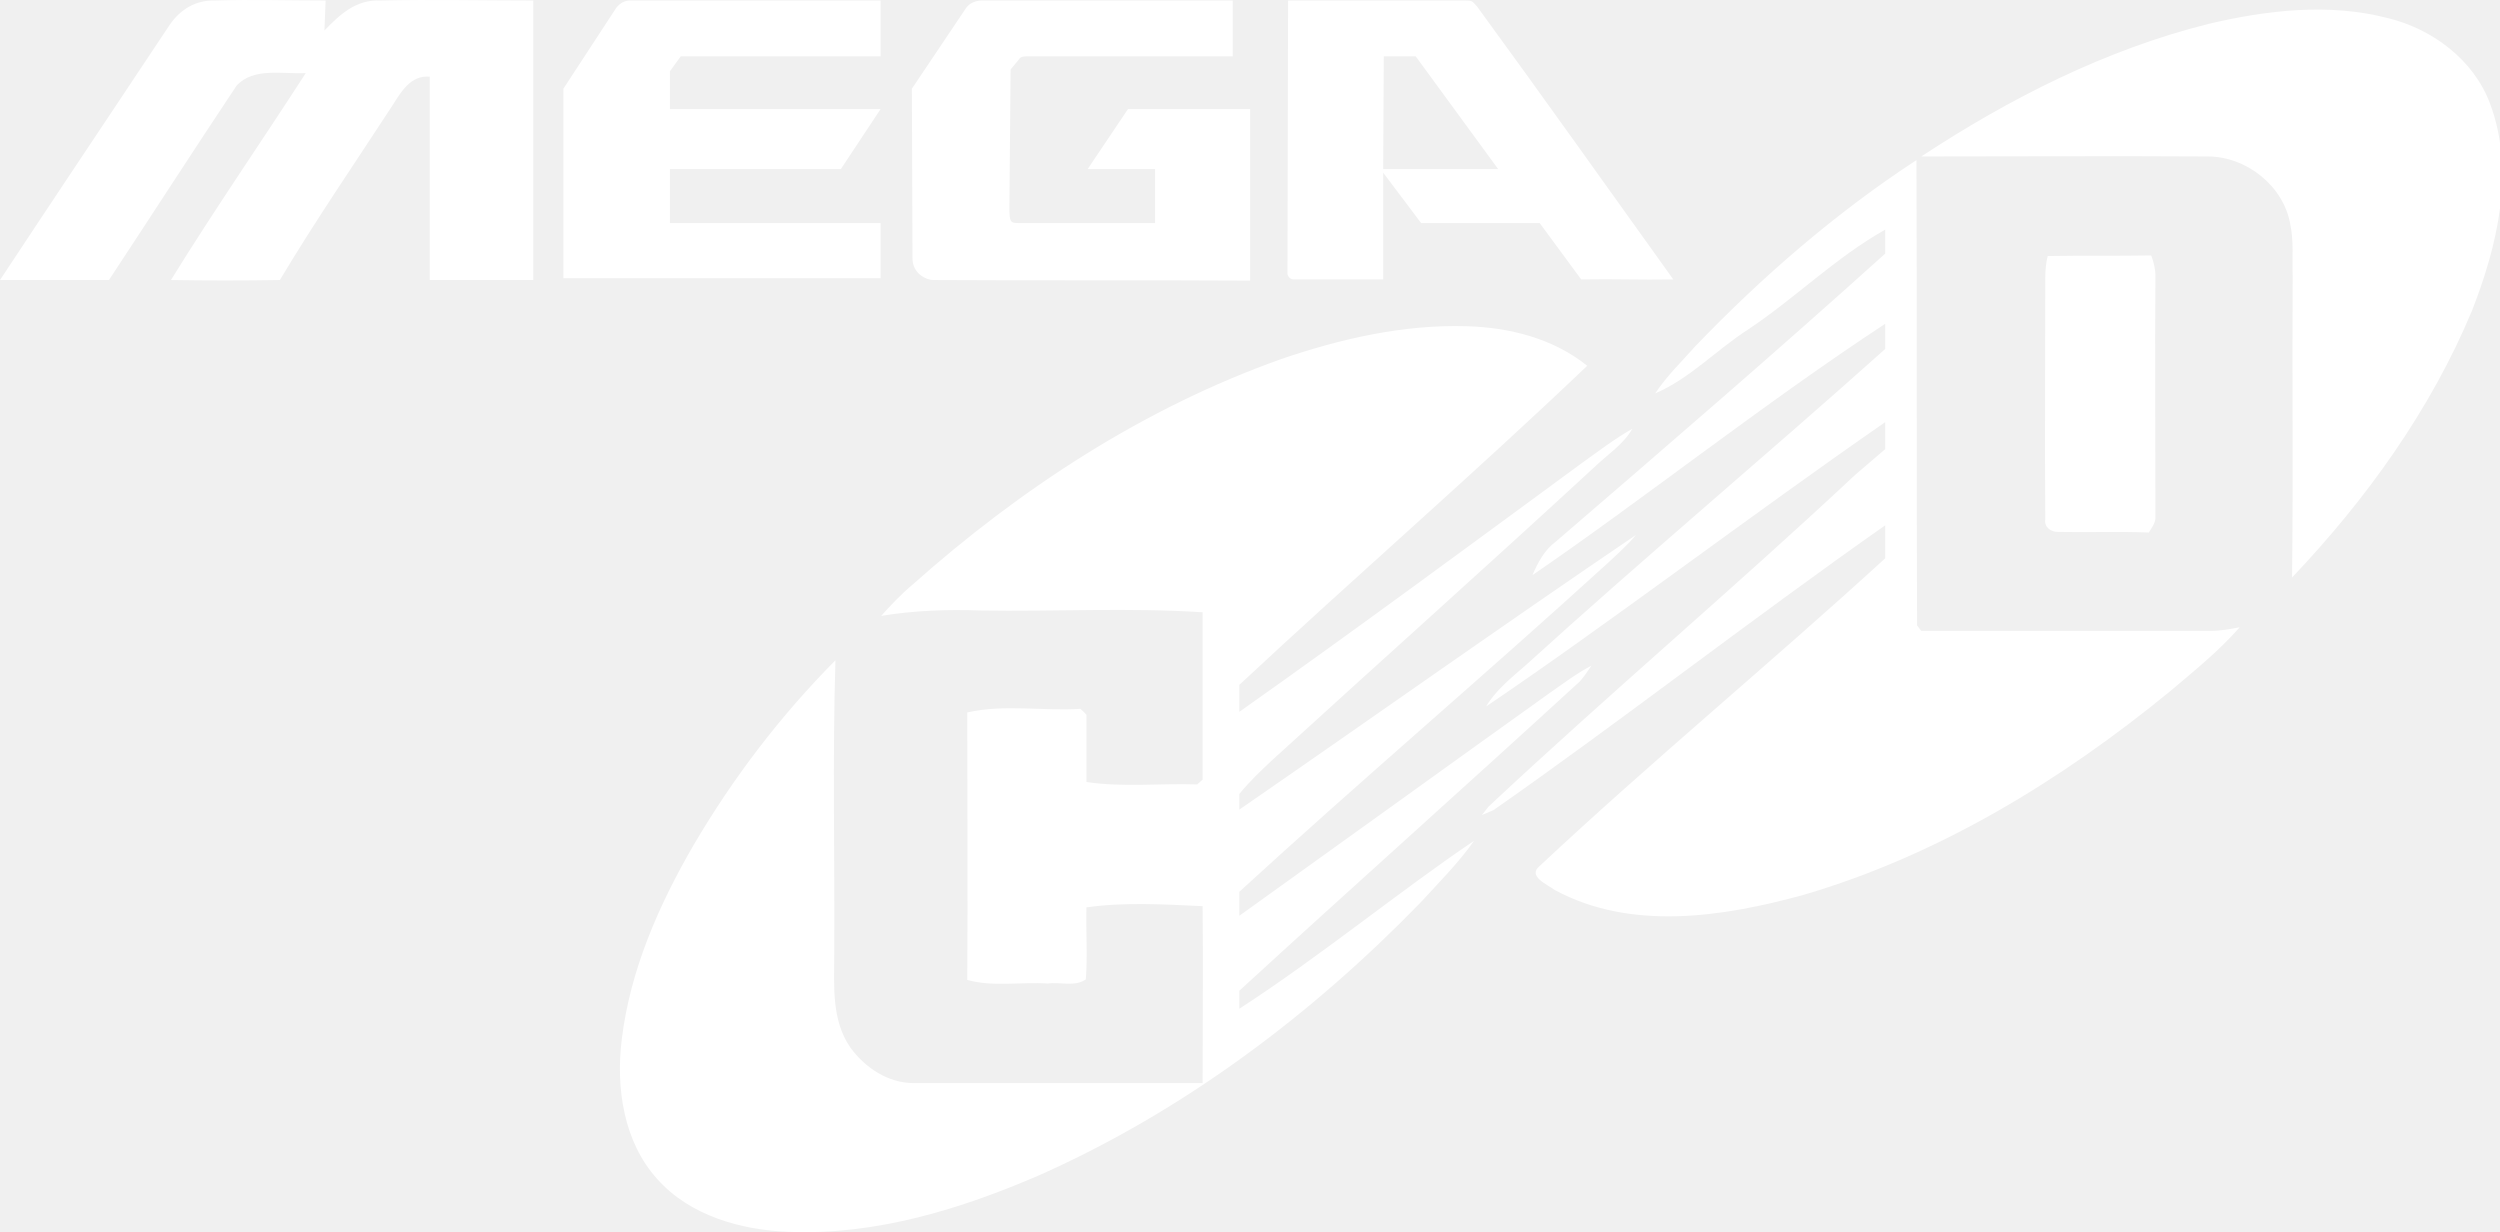
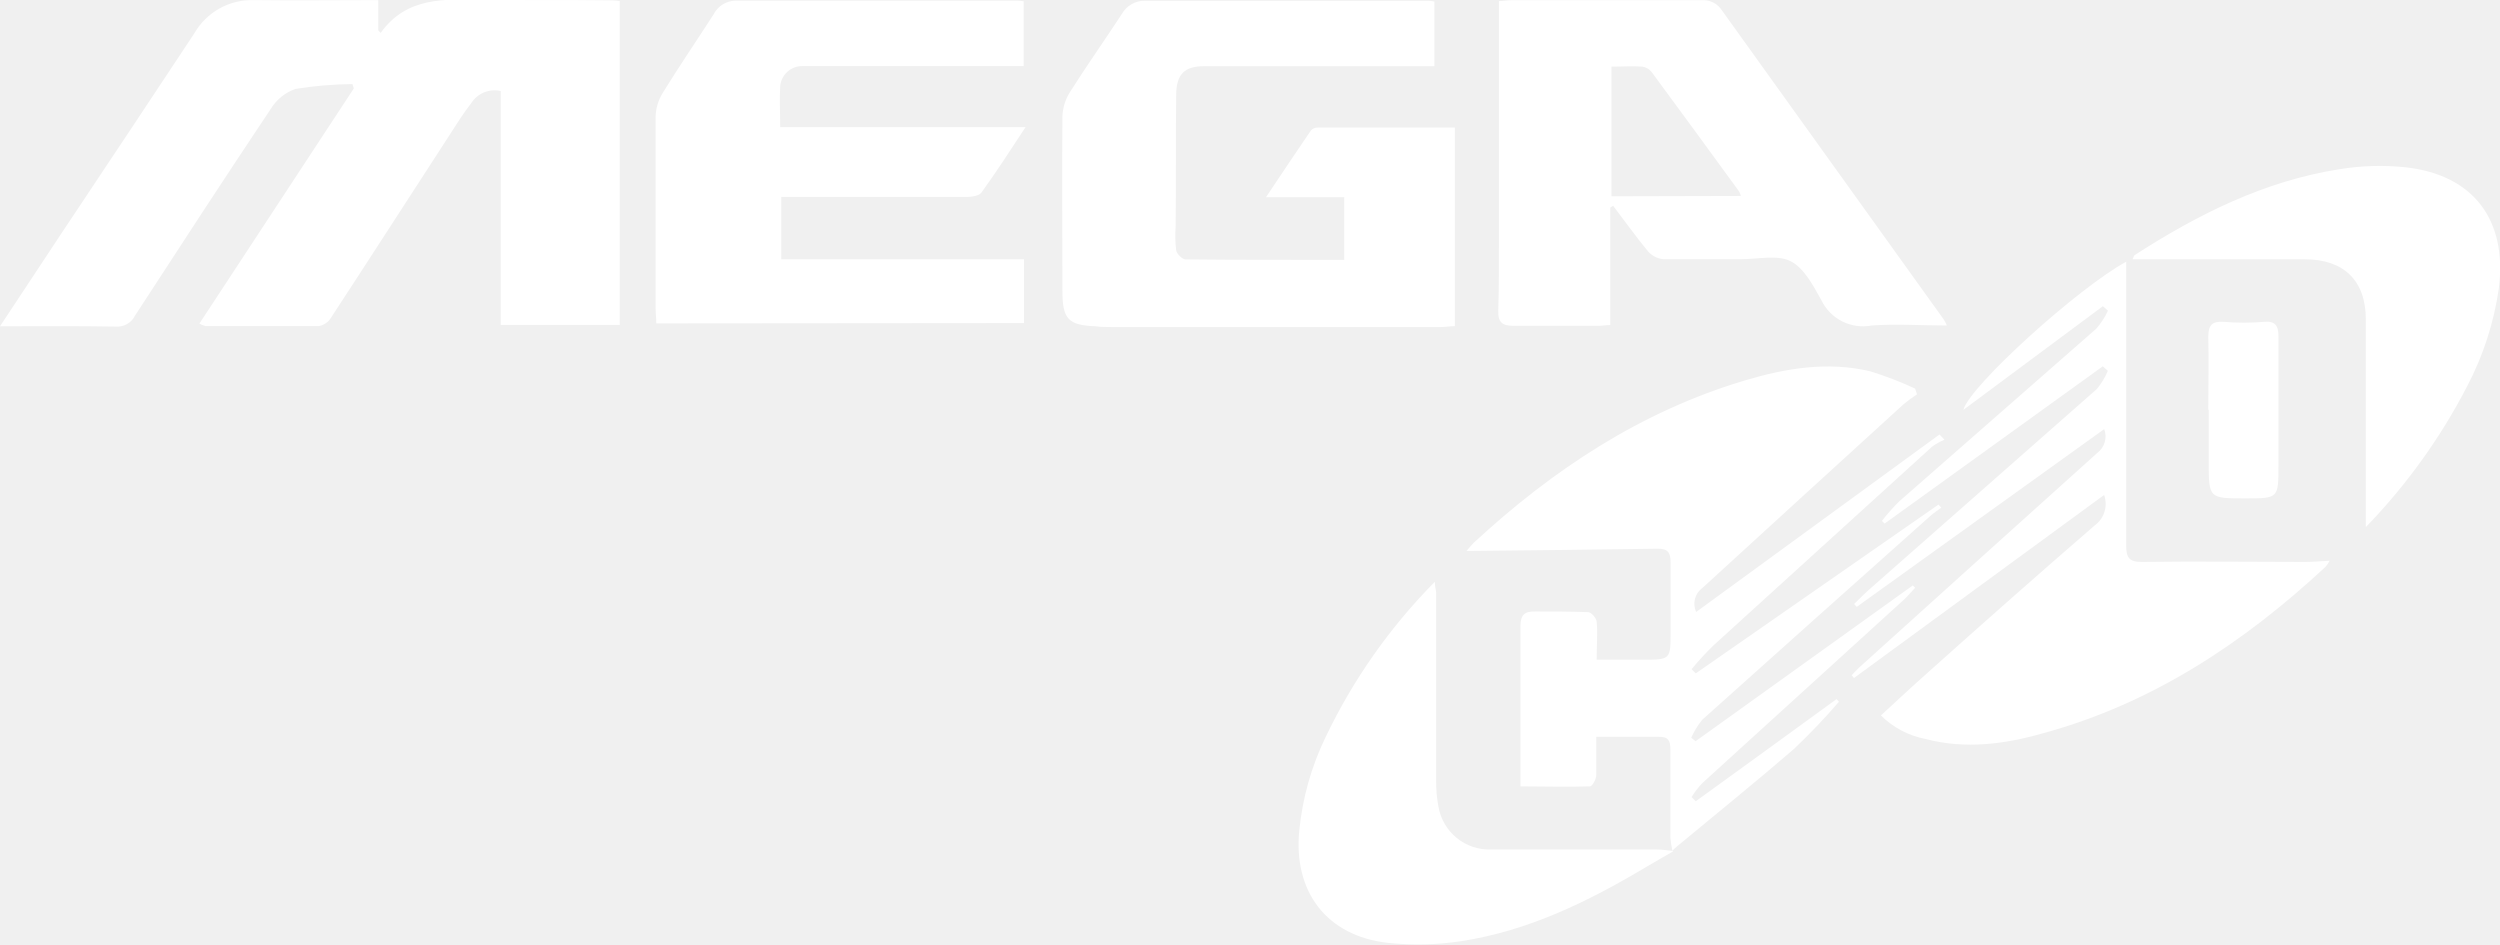
- <svg xmlns="http://www.w3.org/2000/svg" version="1.2">
-   <path style="fill:#ffffff;fill-opacity:1;fill-rule:nonzero;stroke:none" d="M 64.901 1.005 C 65.472 0.056 66.362 0.056 66.362 0.056 L 92.906 0.056 L 92.906 5.941 L 71.823 5.941 L 70.679 7.523 L 70.679 11.51 L 92.906 11.51 L 88.715 17.837 L 70.679 17.837 L 70.679 23.532 L 92.906 23.532 L 92.906 29.353 L 59.44 29.353 C 59.44 23.026 59.44 15.686 59.44 9.358 Z" id="path4170" />
-   <path style="fill:#ffffff;fill-opacity:1;fill-rule:nonzero;stroke:none" d="M 154.632 0.056 C 155.331 0.056 155.331 0.121 155.839 0.689 C 162.507 9.801 169.682 19.926 176.54 29.481 C 172.857 29.543 170.507 29.417 166.824 29.481 L 162.443 23.532 L 149.933 23.532 L 145.932 18.217 L 145.932 29.481 L 136.47 29.481 C 136.152 29.481 135.835 29.164 135.835 28.848 L 135.898 0.056 M 145.932 17.837 L 158.062 17.837 L 149.361 5.941 L 145.996 5.941 Z" id="path4172" />
-   <path style="fill:#ffffff;fill-opacity:1;fill-rule:nonzero;stroke:none" d="M 103.638 0.056 L 130.056 0.056 L 130.056 5.941 L 108.909 5.941 C 107.956 5.941 107.702 5.941 107.512 6.258 L 106.623 7.333 L 106.495 21.951 C 106.495 23.405 106.623 23.532 107.385 23.532 L 121.864 23.532 L 121.864 17.837 L 114.752 17.837 L 119.007 11.51 L 131.898 11.51 L 131.898 29.606 C 122.435 29.543 107.893 29.606 98.431 29.543 C 97.796 29.543 96.272 28.911 96.272 27.266 L 96.208 9.358 L 101.86 0.942 C 102.432 -0.007 103.638 0.056 103.638 0.056 Z" id="path4174" />
-   <path style="fill-opacity: 1; fill-rule: nonzero; stroke: none; fill: rgb(255, 255, 255);" d="M 232.995 2.524 C 239.155 1.068 245.696 0.309 251.856 1.891 C 256.619 3.03 261 6.32 262.715 10.94 C 265.383 18.09 263.477 25.937 260.81 32.771 C 256.429 43.274 249.634 52.703 241.823 60.929 C 241.949 50.299 241.823 39.731 241.886 29.101 C 241.823 27.266 242.013 25.431 241.632 23.658 C 240.933 19.609 236.996 16.508 232.932 16.508 C 222.834 16.445 212.801 16.508 202.704 16.508 C 212.039 10.371 222.136 5.245 232.995 2.524 Z" id="path4176" />
-   <path style="fill-opacity: 1; fill-rule: nonzero; stroke: none; fill: rgb(255, 255, 255);" d="M 178.889 36.503 C 185.939 29.164 193.687 22.456 202.195 16.888 C 202.26 33.214 202.195 49.603 202.26 65.991 C 202.386 66.118 202.577 66.434 202.704 66.561 C 212.928 66.561 223.089 66.561 233.249 66.561 C 234.266 66.561 235.282 66.372 236.298 66.181 C 234.075 68.712 231.471 70.801 228.931 72.951 C 217.5 82.317 204.546 90.226 190.321 94.402 C 181.811 96.744 172.095 98.263 164.03 93.897 C 163.269 93.327 161.11 92.441 162.443 91.365 C 174.127 80.419 187.081 69.725 198.894 58.904 L 198.894 55.424 C 184.923 65.232 170.444 76.495 157.553 85.481 L 156.346 85.988 L 157.046 85.102 C 169.745 73.205 183.018 62.005 195.718 50.109 L 198.894 47.388 L 198.894 44.54 C 184.732 54.349 169.618 65.864 156.792 74.534 C 157.807 72.825 159.395 71.559 160.919 70.231 C 173.301 58.967 186.384 48.021 198.894 36.821 L 198.894 34.163 C 186.257 42.451 172.984 52.957 161.681 60.676 C 162.253 59.347 162.951 58.02 164.156 57.133 C 175.778 47.134 187.527 37.011 198.894 26.759 L 198.894 24.228 C 193.622 27.203 189.495 31.379 184.478 34.733 C 181.112 36.883 178.319 39.921 174.635 41.504 C 175.842 39.668 177.429 38.15 178.889 36.503 Z" id="path4178" />
-   <path style="fill-opacity: 1; fill-rule: nonzero; stroke: none; fill: rgb(255, 255, 255);" d="M 215.786 29.417 C 215.786 28.594 215.849 27.773 216.04 27.012 C 219.66 26.95 223.343 27.012 226.963 26.95 C 227.217 27.645 227.407 28.341 227.407 29.101 C 227.344 37.516 227.407 45.996 227.407 54.475 C 227.471 55.108 227.026 55.677 226.709 56.184 C 223.534 56.058 220.295 56.184 217.119 56.12 C 216.358 56.12 215.658 55.614 215.786 54.791 C 215.723 46.311 215.786 37.896 215.786 29.417 Z" id="path4180" />
-   <path style="fill-opacity: 1; fill-rule: nonzero; stroke: none; fill: rgb(255, 255, 255);" d="M 135.137 37.896 C 141.423 35.745 148.028 34.227 154.696 34.416 C 159.204 34.542 163.84 35.681 167.459 38.592 C 155.585 49.92 142.82 60.993 130.754 72.257 L 130.754 75.103 C 142.948 66.497 156.22 56.69 166.824 48.907 C 168.602 47.641 170.317 46.312 172.222 45.236 C 171.27 46.881 169.682 47.895 168.348 49.16 C 157.046 59.6 145.551 69.851 134.184 80.229 C 132.977 81.367 131.834 82.443 130.754 83.772 L 130.754 85.418 C 144.598 75.863 158.697 65.864 172.602 56.437 C 171.713 57.511 170.634 58.461 169.618 59.412 C 156.855 71.054 143.518 82.38 130.754 94.088 L 130.754 96.618 C 141.804 88.708 153.806 80.039 163.459 73.141 C 164.919 72.129 166.316 71.054 167.903 70.231 C 167.522 70.801 167.141 71.371 166.697 71.877 C 154.696 82.887 142.757 93.518 130.754 104.527 L 130.754 106.426 C 139.264 100.921 147.901 93.833 155.521 88.708 C 153.87 91.049 151.838 93.074 149.87 95.226 C 138.375 107.059 124.912 117.183 109.734 123.954 C 101.415 127.561 92.397 130.345 83.189 129.965 C 78.173 129.776 72.775 128.256 69.347 124.397 C 65.79 120.473 64.964 114.779 65.599 109.653 C 66.488 102.312 69.537 95.415 73.22 89.087 C 77.348 82.064 82.364 75.483 88.143 69.662 C 87.826 79.976 88.08 90.353 88.016 100.667 C 88.016 103.957 87.699 107.627 89.731 110.539 C 91.255 112.627 93.668 114.272 96.399 114.272 C 106.56 114.272 116.72 114.272 126.881 114.272 C 126.881 108.008 126.945 101.807 126.881 95.605 C 122.816 95.415 118.625 95.162 114.624 95.732 C 114.561 98.263 114.752 100.795 114.561 103.325 C 113.417 104.148 111.83 103.578 110.56 103.768 C 107.702 103.578 104.782 104.148 102.05 103.388 C 102.114 93.959 102.05 84.595 102.05 75.166 C 105.925 74.28 110.052 75.04 113.989 74.787 C 114.18 74.977 114.433 75.166 114.624 75.419 C 114.624 77.761 114.624 80.102 114.624 82.507 C 118.435 83.076 122.435 82.633 126.309 82.76 C 126.436 82.634 126.754 82.38 126.881 82.254 C 126.881 76.369 126.881 70.484 126.881 64.599 C 119.133 64.094 111.259 64.536 103.448 64.41 C 99.955 64.283 96.399 64.41 92.969 64.98 C 93.985 63.841 95.065 62.701 96.272 61.688 C 107.639 51.564 120.721 43.021 135.137 37.896 Z" id="path4182" />
-   <path style="fill:#ffffff;fill-opacity:1;fill-rule:nonzero;stroke:none" d="M 17.971 2.524 C 19.052 1.005 20.639 -0.007 22.671 0.056 C 26.544 -0.07 30.418 0.056 34.355 0.056 C 34.292 1.259 34.292 2.018 34.228 3.22 C 35.816 1.574 37.531 -0.07 40.135 0.056 C 45.533 -0.07 50.867 0.056 56.264 0.056 C 56.264 9.991 56.264 19.546 56.264 29.543 C 52.645 29.543 48.961 29.543 45.342 29.543 C 45.342 22.393 45.342 15.242 45.342 8.093 C 43.31 7.903 42.293 9.737 41.404 11.13 C 37.404 17.268 33.276 23.279 29.529 29.543 C 25.656 29.607 21.845 29.607 18.036 29.543 C 22.608 22.141 27.561 14.99 32.259 7.712 C 29.847 7.839 26.735 7.081 24.957 9.042 C 20.448 15.812 16.003 22.71 11.495 29.543 C 7.684 29.543 3.81 29.543 0 29.543 C 5.969 20.496 12.002 11.51 17.971 2.524 Z" id="path4184" />
+ <svg xmlns="http://www.w3.org/2000/svg" id="Warstwa_1" data-name="Warstwa 1" viewBox="0 0 226.58 85.6">
+   <path d="M-83.28,184.19c2-3,3.79-5.75,5.62-8.5,4-6,8-12,12-18.06a6,6,0,0,1,5.39-3c3.71.05,7.42,0,11.27,0v2.74l.22.23c2.36-3.29,5.78-3.05,9.15-3,3.8.05,7.6,0,11.4.05.35,0,.7,0,1.12.07v29.35H-37.9v-21.2a2.49,2.49,0,0,0-2.67,1.1c-.69.88-1.29,1.83-1.89,2.77-3.61,5.56-7.2,11.14-10.83,16.69a1.61,1.61,0,0,1-1.07.74c-3.43,0-6.87,0-10.31,0a2.34,2.34,0,0,1-.54-.22l14-21.32-.13-.39a33.89,33.89,0,0,0-5.16.44,4.27,4.27,0,0,0-2.24,1.81c-4.15,6.21-8.23,12.47-12.3,18.73a1.79,1.79,0,0,1-1.73,1C-76.2,184.16-79.6,184.19-83.28,184.19Z" transform="translate(83.28 -154.62)" fill="white" />
+   <path d="M68.31,231.81a9.07,9.07,0,0,1-.2-1.27c0-2.67,0-5.35,0-8,0-.8-.19-1.16-1.06-1.14-1.82,0-3.65,0-5.66,0,0,1.29,0,2.39,0,3.49,0,.35-.36,1-.57,1-2.06.07-4.13,0-6.3,0v-3.66c0-3.6,0-7.2,0-10.8,0-1.07.34-1.41,1.34-1.39,1.6,0,3.2,0,4.79.06.29,0,.75.54.78.86.1,1,0,2.07,0,3.45h4.17c2.53,0,2.53,0,2.53-2.56,0-2.08,0-4.16,0-6.24,0-.94-.26-1.27-1.2-1.26-5.55.09-11.11.14-16.66.2h-.63c.3-.35.46-.56.65-.74,7.16-6.62,15.15-11.9,24.57-14.71,3.71-1.11,7.51-1.74,11.36-.83a32.52,32.52,0,0,1,4.07,1.57l.17.52a13.71,13.71,0,0,0-1.22.9Q80.11,199.58,71,207.92a1.75,1.75,0,0,0-.55,2.16L92.5,194l.45.47a5.79,5.79,0,0,0-1.12.63q-9.92,9-19.8,18a27,27,0,0,0-2,2.17l.38.38,22-15.3.25.28c-.33.25-.69.48-1,.76q-10.34,9.21-20.66,18.46a7.09,7.09,0,0,0-1,1.63l.39.32,19.69-14.12.21.21c-.36.38-.68.78-1.07,1.13q-9.09,8.28-18.19,16.55a7.86,7.86,0,0,0-1,1.29l.38.38q6.39-4.62,12.76-9.26l.22.24a59.12,59.12,0,0,1-4.08,4.28c-3.47,3-7.06,5.89-10.59,8.82a5.67,5.67,0,0,0-.5.48Z" transform="translate(83.28 -154.62)" fill="white" />
+   <path d="M38.55,178.17v-5.68H31.46c1.47-2.19,2.76-4.14,4.08-6.06a.84.84,0,0,1,.62-.25H48.58v18c-.43,0-.85.08-1.27.08H17.44c-.48,0-1,0-1.43-.07-2.49-.09-3-.67-3-3.2,0-5.28-.05-10.55,0-15.83a4.4,4.4,0,0,1,.68-2.19c1.52-2.4,3.16-4.72,4.71-7.09a2.34,2.34,0,0,1,2.07-1.19H46.21a4.07,4.07,0,0,1,.51.07v5.86H25.85c-1.75,0-2.5.7-2.53,2.54-.05,4,0,8-.05,12a11,11,0,0,0,.05,2.15c.06.33.55.82.85.82C28.92,178.18,33.68,178.17,38.55,178.17Z" transform="translate(83.28 -154.62)" fill="white" />
+   <path d="M-23.8,183.93c0-.49-.06-.92-.06-1.35,0-5.8,0-11.6,0-17.4a4.32,4.32,0,0,1,.62-2.1c1.49-2.42,3.09-4.76,4.63-7.15a2.27,2.27,0,0,1,2-1.25c8.52,0,17,0,25.55,0a5.15,5.15,0,0,1,.56.06v5.87h-20a2,2,0,0,0-2.07,1.84c-.07,1.18,0,2.38,0,3.69H9.67c-1.4,2.12-2.64,4.06-4,5.93-.2.29-.83.39-1.27.4-5.11,0-10.23,0-15.35,0h-1.52v5.65h22v5.78Z" transform="translate(83.28 -154.62)" fill="white" />
+   <path d="M62.66,173.44v10.64c-.39,0-.74.07-1.08.07-2.56,0-5.12,0-7.68,0-1,0-1.42-.29-1.39-1.36.08-2.35.05-4.71.06-7.07v-21c.4,0,.75-.08,1.09-.08,5.76,0,11.52,0,17.28,0a2,2,0,0,1,1.82.89l20.13,28.05a3.48,3.48,0,0,1,.28.54c-2.36,0-4.6-.16-6.8,0a4.2,4.2,0,0,1-4.58-2.3c-.73-1.31-1.56-2.9-2.77-3.52s-3-.18-4.49-.19c-2.36,0-4.72,0-7.07,0a2.13,2.13,0,0,1-1.36-.69c-1.11-1.34-2.12-2.76-3.18-4.15Zm11.84-1.06a1.85,1.85,0,0,0-.17-.42c-2.63-3.6-5.25-7.21-7.91-10.8a1.3,1.3,0,0,0-.85-.5c-.9-.07-1.81,0-2.8,0v11.75Z" transform="translate(83.28 -154.62)" fill="white" />
+   <path d="M87.19,219.46c1.47-1.35,2.81-2.61,4.18-3.82,5-4.48,10.11-9,15.21-13.41a2.4,2.4,0,0,0,.84-2.75L84.75,216.07l-.21-.25c.23-.24.45-.49.69-.71Q96,205.38,106.8,195.67a1.87,1.87,0,0,0,.63-2.16L85,209.62l-.24-.26c.52-.5,1-1,1.56-1.48q10.23-9,20.44-18a6.57,6.57,0,0,0,1-1.65l-.46-.41L87.53,202.07l-.25-.24a18.9,18.9,0,0,1,1.57-1.77q8.93-7.83,17.86-15.65a7.15,7.15,0,0,0,1.06-1.63l-.46-.41-12.65,9.4c.61-2.21,10.45-11.09,14.76-13.43v3.51c0,7.4,0,14.8,0,22.2,0,1.13.28,1.51,1.46,1.5,4.92-.07,9.84,0,14.76,0,.72,0,1.43-.07,2.22-.11a2.62,2.62,0,0,1-.38.56c-7.42,6.89-15.69,12.37-25.57,15.07-3.5,1-7.06,1.47-10.66.53A7.86,7.86,0,0,1,87.19,219.46Z" transform="translate(83.28 -154.62)" fill="white" />
+   <path d="M68.31,231.81c-.82.48-1.65.94-2.47,1.43-5.21,3.11-10.63,5.75-16.69,6.68a26.12,26.12,0,0,1-6.67.15c-5.53-.63-8.57-4.64-8-10.22a25,25,0,0,1,2.36-8.38,51.75,51.75,0,0,1,9.92-14.12c0,.46.12.75.12,1,0,5.68,0,11.36,0,17a11.9,11.9,0,0,0,.21,2.38,4.67,4.67,0,0,0,4.77,3.88H66.89c.47,0,1,.09,1.42.13Z" transform="translate(83.28 -154.62)" fill="white" />
+   <path d="M131.14,202.39v-4.81c0-4.68,0-9.36,0-14,0-3.54-2-5.46-5.54-5.46H110c.1-.21.12-.34.19-.38,5.72-3.69,11.74-6.71,18.54-7.78a22.46,22.46,0,0,1,6-.18c6.18.68,9.26,4.81,8.46,11a27.35,27.35,0,0,1-2.87,8.85A53.79,53.79,0,0,1,131.14,202.39Z" transform="translate(83.28 -154.62)" fill="white" />
+   <path d="M116.86,191.75c0-2.19.06-4.39,0-6.58,0-1.14.38-1.45,1.44-1.38a21.52,21.52,0,0,0,3.59,0c1-.1,1.33.31,1.33,1.27,0,3.91,0,7.82,0,11.73,0,3,0,3-3,3-3.32,0-3.32,0-3.32-3.37v-4.67Z" transform="translate(83.28 -154.62)" fill="white" />
</svg>
